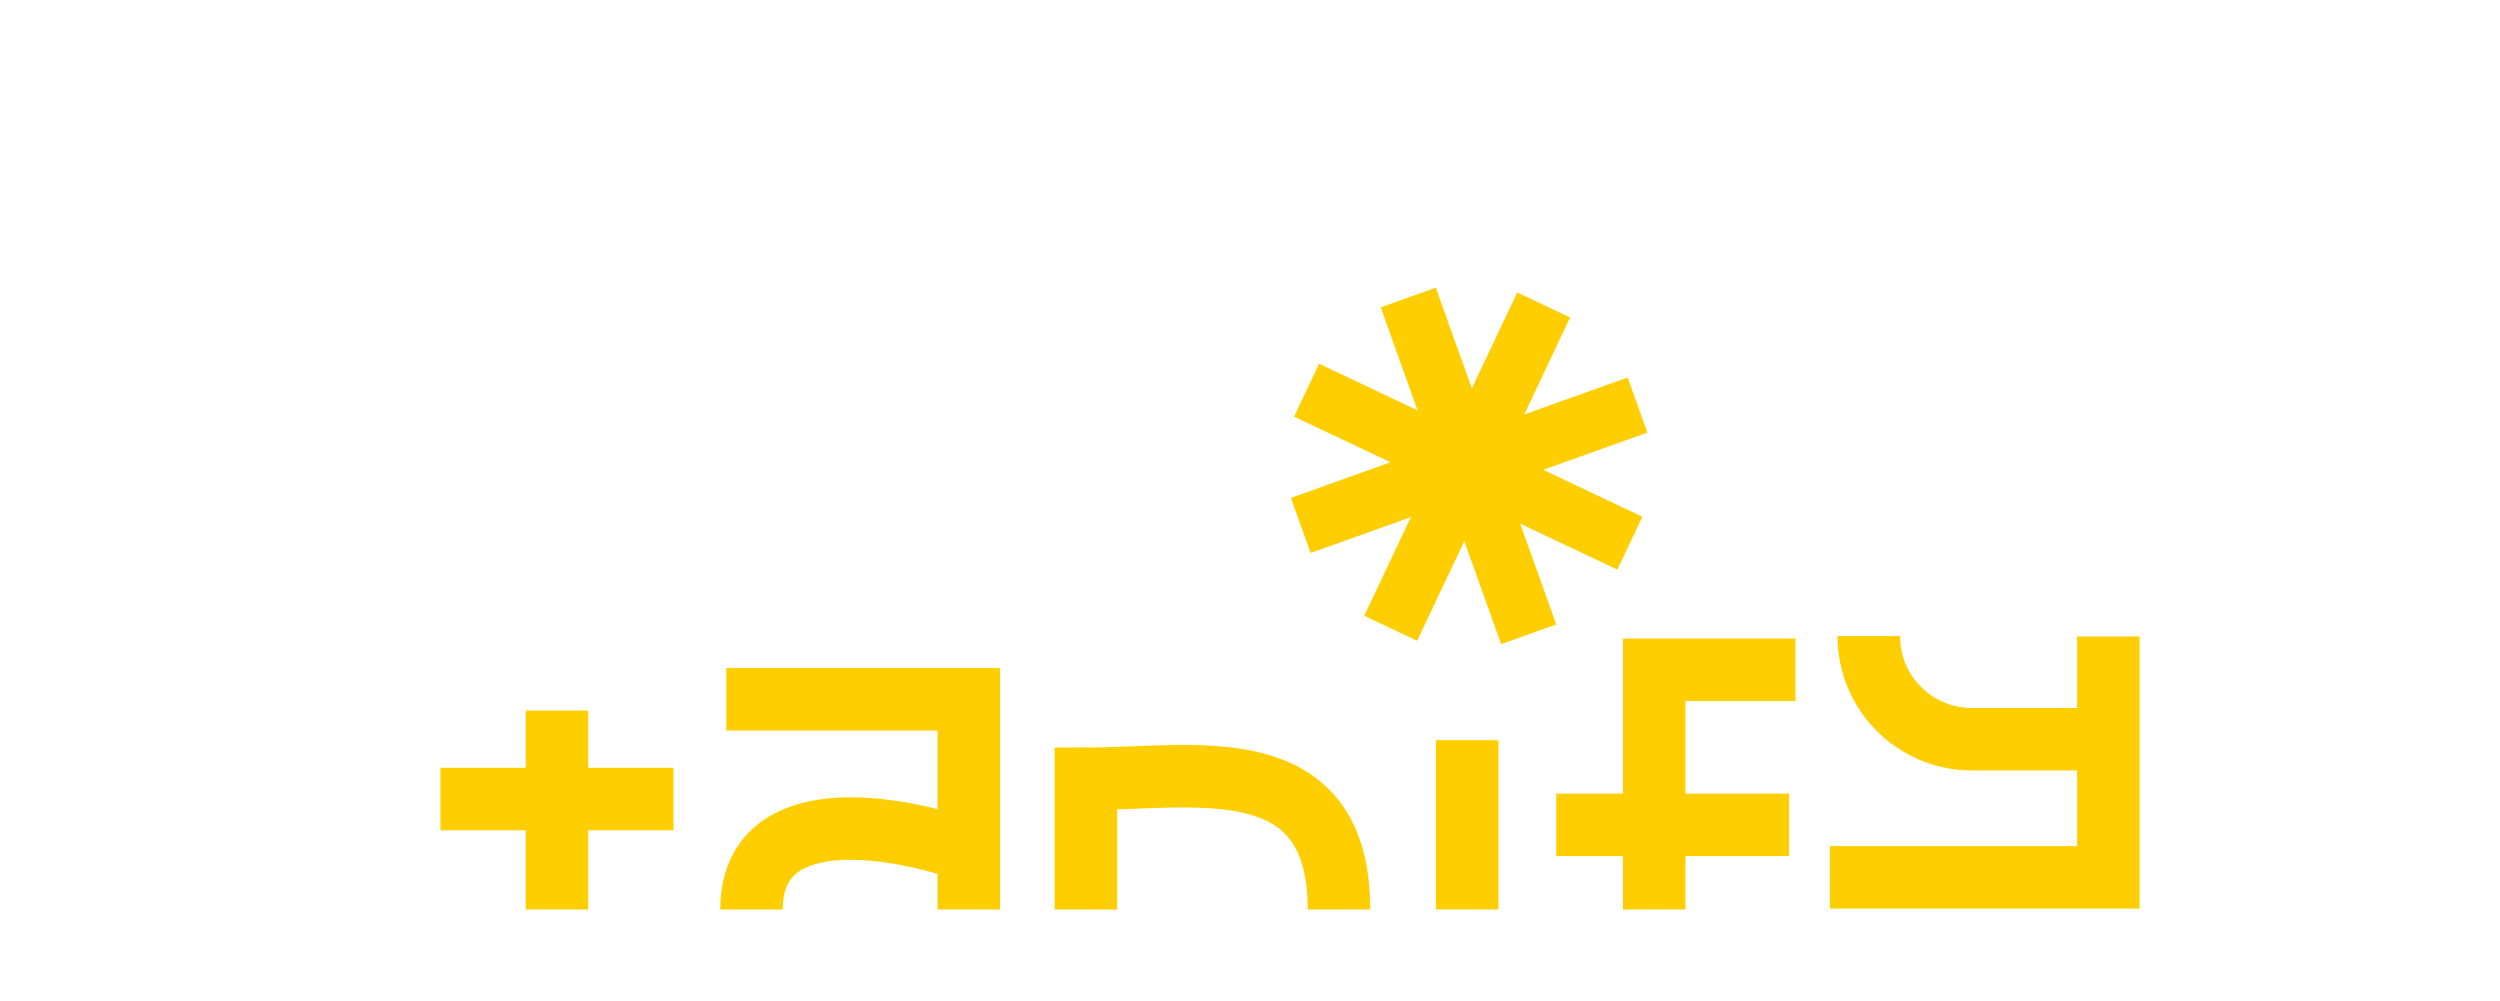
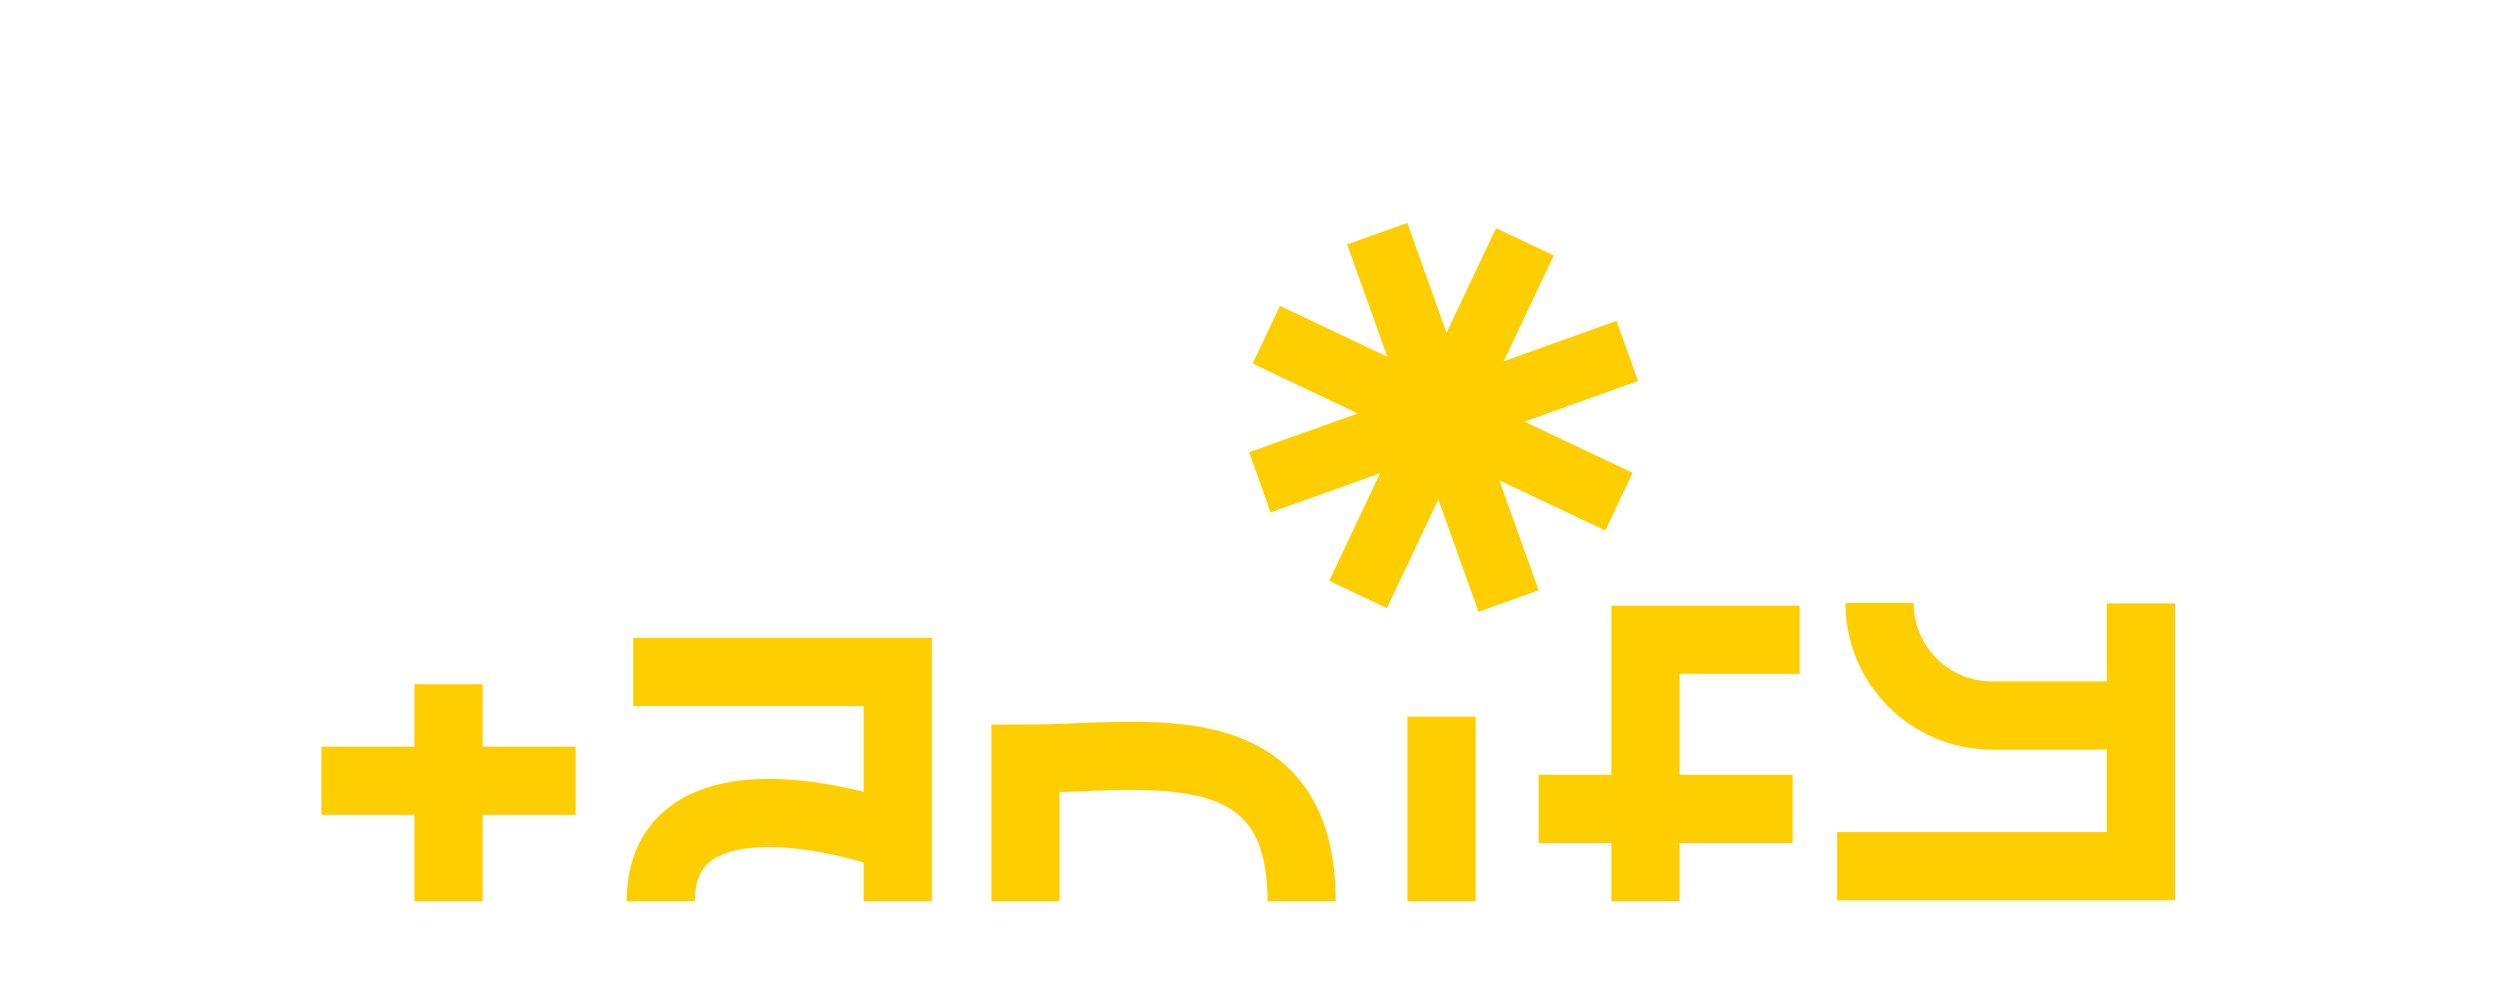
- <svg xmlns="http://www.w3.org/2000/svg" width="300" height="120" viewBox="0 300 1200 400">
+ <svg xmlns="http://www.w3.org/2000/svg" width="400" height="160" viewBox="70 320 1100 400">
  <path d="m619.34 469.3h171.68v28.09h-171.68z" fill="#ffce00" transform="matrix(.9416 -.3367 .3367 .9416 -121.5614 265.6297)" />
  <path d="m690.83 397.82h28.09v171.68h-28.09z" fill="#ffce00" transform="matrix(.9416 -.3367 .3367 .9416 -121.6885 265.5519)" />
  <path d="m690.67 398.15h28.09v171.68h-28.09z" fill="#ffce00" transform="matrix(.4278 -.9039 .9039 .4278 -34.2059 913.9512)" />
  <path d="m618.43 469.96h171.68v28.09h-171.68z" fill="#ffce00" transform="matrix(.4277 -.9039 .9039 .4277 -34.4606 913.5682)" />
  <g fill="none" stroke="#ffce00" stroke-miterlimit="10" stroke-width="30">
    <path d="m211.42 643.54h111.84" />
    <path d="m267.34 601.07v95.49" />
    <path d="m348.63 595.65h116.38v100.91" />
    <path d="m463.01 667.82c-45-15-102.28-19-102.28 28.74" />
    <path d="m521.23 696.56v-62.74c51.78 0 121.49-15.51 121.49 62.74" />
    <path d="m704.28 615.29v81.27" />
    <path d="m861.83 581.49h-67.82v115.07" />
    <path d="m858.76 655.93h-111.76" />
    <path d="m878.34 681.12h133.67v-115.61" />
    <path d="m897.01 565.32c0 27.34 22.16 49.5 49.5 49.5h62.5" />
  </g>
</svg>
